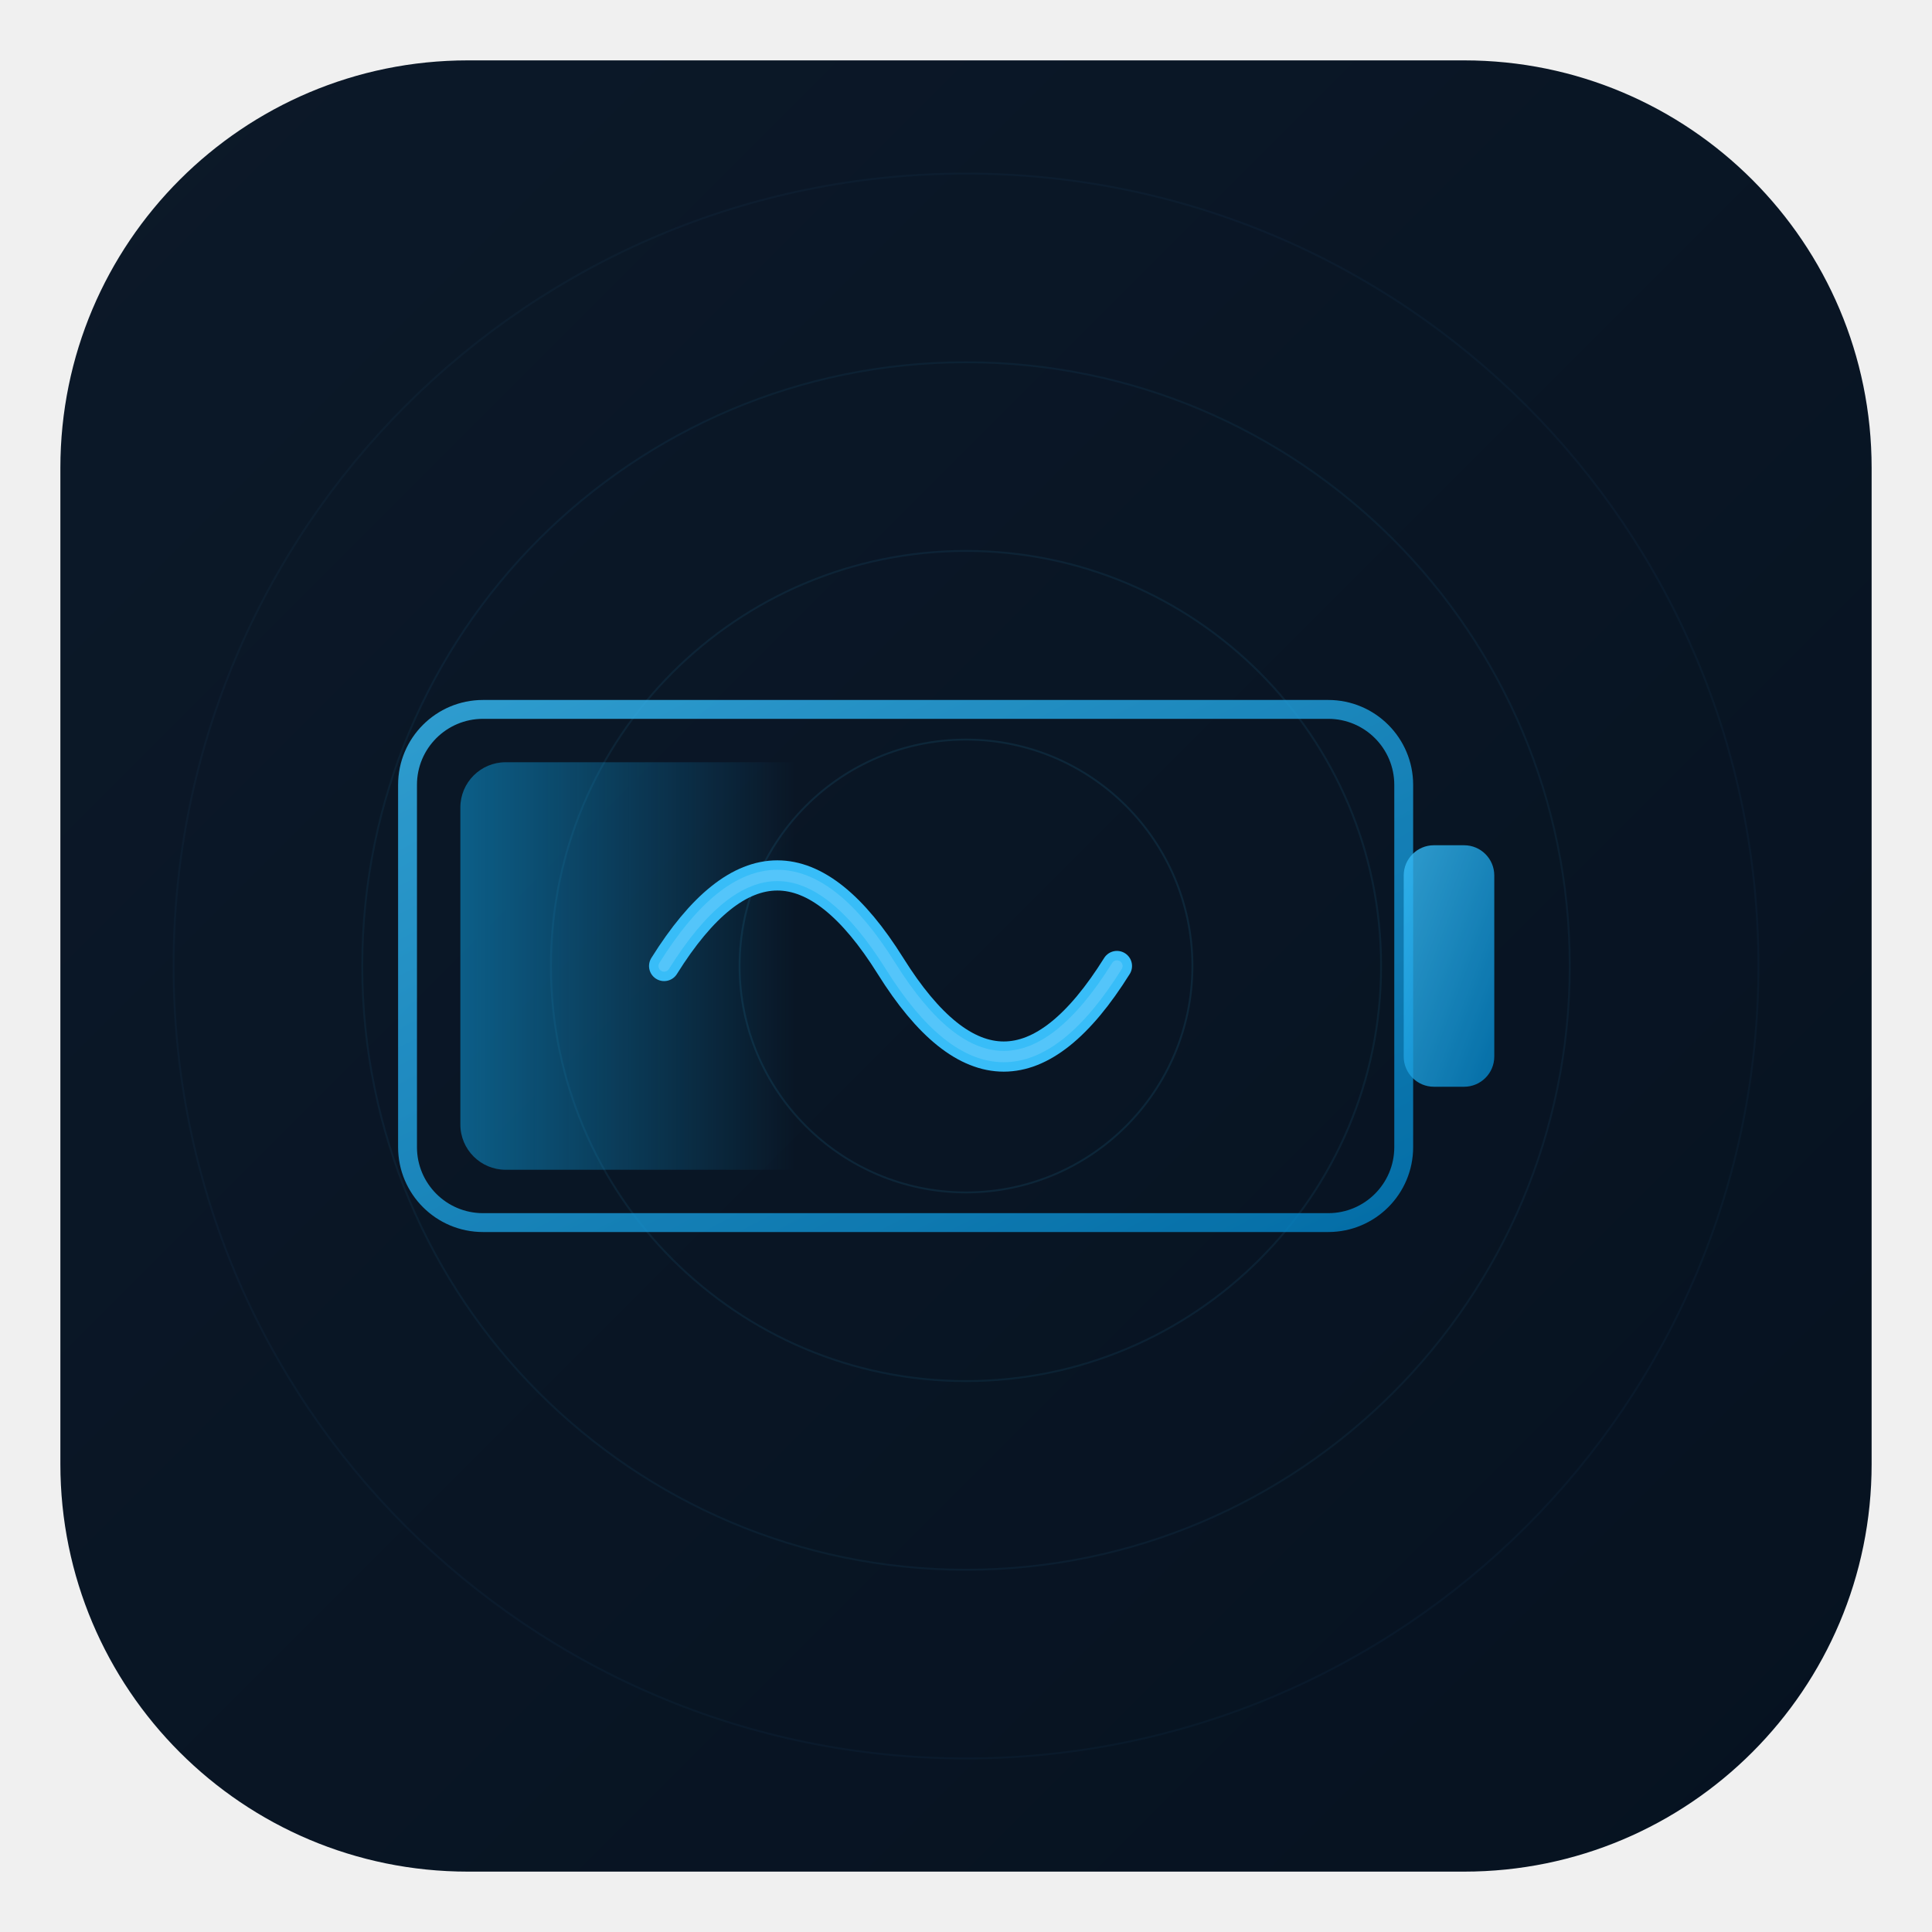
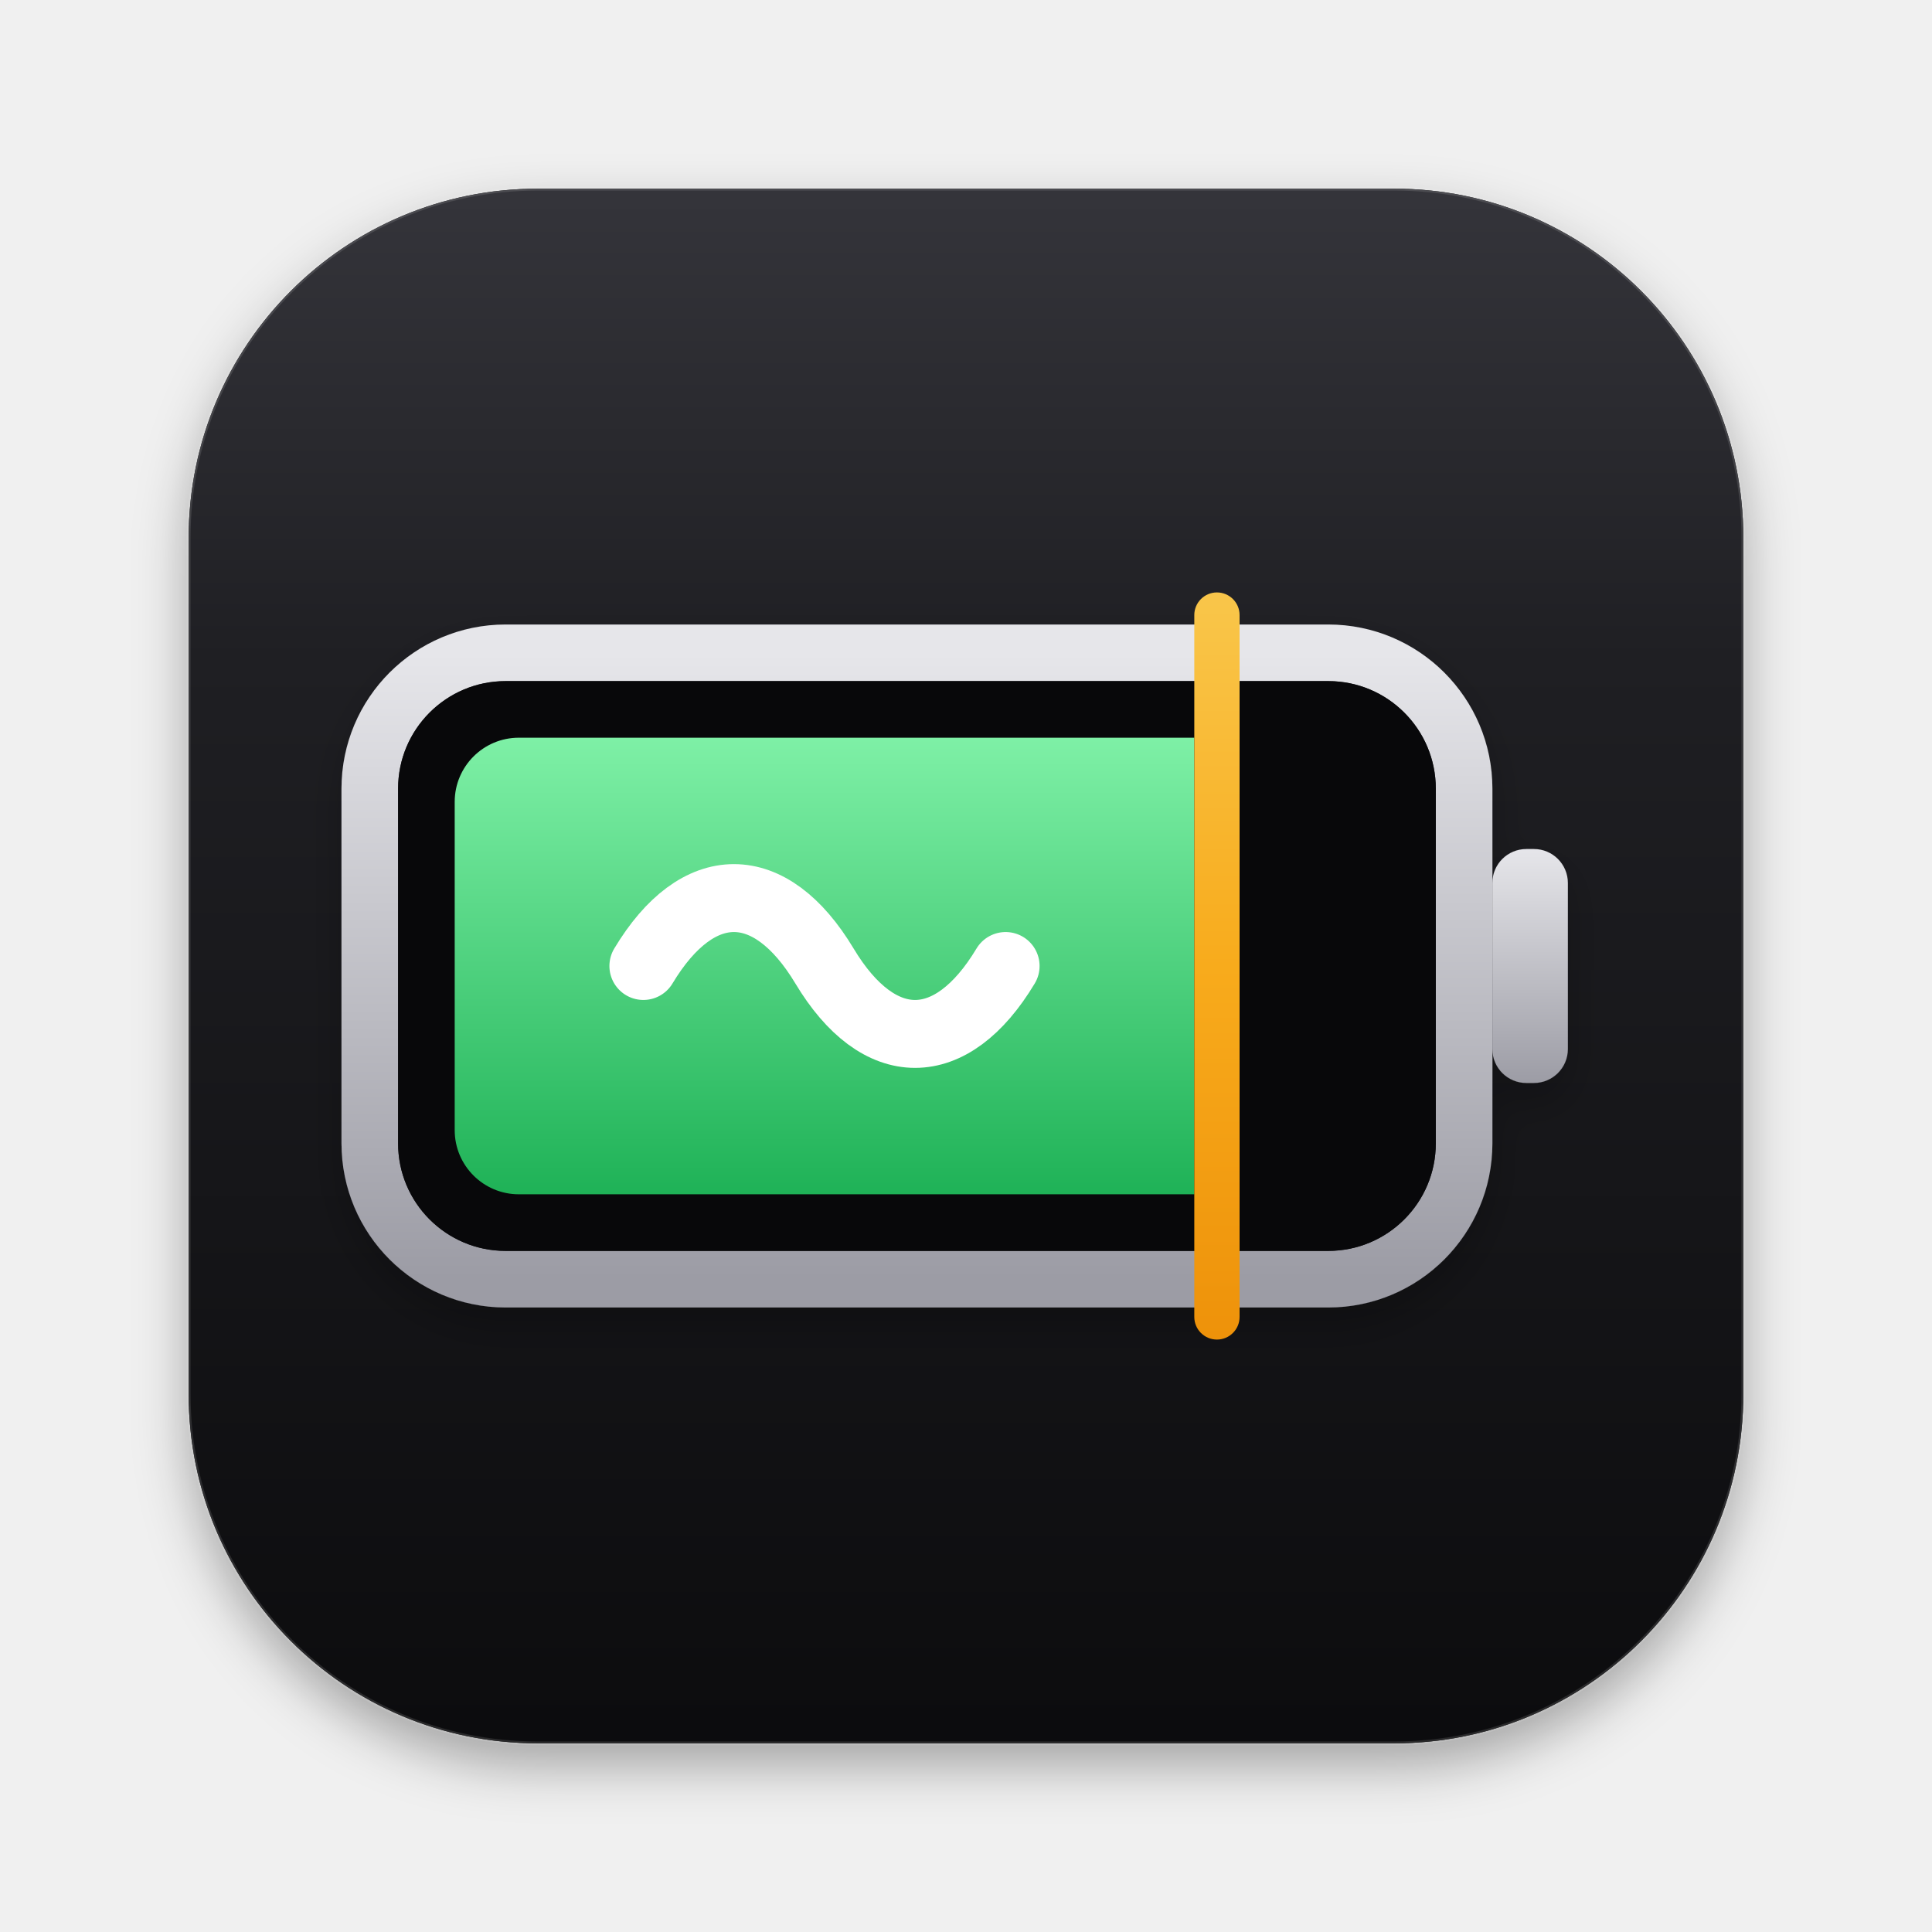
- <svg xmlns="http://www.w3.org/2000/svg" viewBox="0 0 512 512">
+ <svg xmlns="http://www.w3.org/2000/svg" viewBox="0 0 1024 1024" width="1024" height="1024">
  <defs>
-     <linearGradient id="g2a" x1="0" y1="0" x2="1" y2="1">
-       <stop offset="0%" stop-color="#0c1929" />
-       <stop offset="100%" stop-color="#061220" />
+     <linearGradient id="bgg" x1="0" y1="0" x2="0" y2="1">
+       <stop offset="0" stop-color="#34343a" />
+       <stop offset="0.3" stop-color="#1f1f23" />
+       <stop offset="1" stop-color="#0c0c0e" />
    </linearGradient>
-     <linearGradient id="g2b" x1="0" y1="0" x2="1" y2="1">
-       <stop offset="0%" stop-color="#38bdf8" />
-       <stop offset="100%" stop-color="#0284c7" />
+     <filter id="shadow" x="-10%" y="-10%" width="120%" height="125%">
+       <feGaussianBlur in="SourceAlpha" stdDeviation="14" />
+       <feOffset dy="12" />
+       <feComponentTransfer>
+         <feFuncA type="linear" slope="0.32" />
+       </feComponentTransfer>
+       <feMerge>
+         <feMergeNode />
+         <feMergeNode in="SourceGraphic" />
+       </feMerge>
+     </filter>
+     <filter id="soft" x="-20%" y="-20%" width="140%" height="140%">
+       <feGaussianBlur in="SourceAlpha" stdDeviation="10" />
+       <feOffset dy="10" />
+       <feComponentTransfer>
+         <feFuncA type="linear" slope="0.22" />
+       </feComponentTransfer>
+       <feMerge>
+         <feMergeNode />
+         <feMergeNode in="SourceGraphic" />
+       </feMerge>
+     </filter>
+     <filter id="lite" x="-20%" y="-20%" width="140%" height="140%">
+       <feGaussianBlur in="SourceAlpha" stdDeviation="7" />
+       <feOffset dy="6" />
+       <feComponentTransfer>
+         <feFuncA type="linear" slope="0.16" />
+       </feComponentTransfer>
+       <feMerge>
+         <feMergeNode />
+         <feMergeNode in="SourceGraphic" />
+       </feMerge>
+     </filter>
+     <filter id="glow" x="-50%" y="-50%" width="200%" height="200%">
+       <feGaussianBlur stdDeviation="14" />
+     </filter>
+     <clipPath id="bodyclip">
+       <rect x="100" y="100" width="824" height="824" rx="185" ry="185" />
+     </clipPath>
+     <linearGradient id="rim" x1="0" y1="0" x2="0" y2="1">
+       <stop offset="0" stop-color="#e6e6ea" />
+       <stop offset="1" stop-color="#9c9ca5" />
    </linearGradient>
-     <linearGradient id="g2fill" x1="0" y1="0.5" x2="0.6" y2="0.5">
-       <stop offset="0%" stop-color="#0ea5e9" stop-opacity="0.5" />
-       <stop offset="100%" stop-color="#0ea5e9" stop-opacity="0" />
+     <linearGradient id="cell" x1="0" y1="0" x2="0" y2="1">
+       <stop offset="0" stop-color="#7ef0a6" />
+       <stop offset="1" stop-color="#1fb257" />
+     </linearGradient>
+     <linearGradient id="amber" x1="0" y1="0" x2="0" y2="1">
+       <stop offset="0" stop-color="#f9c64a" />
+       <stop offset="0.5" stop-color="#f8ab1c" />
+       <stop offset="1" stop-color="#ee920a" />
    </linearGradient>
  </defs>
-   <rect x="16" y="16" width="480" height="480" rx="108" ry="108" fill="url(#g2a)" />
-   <circle cx="256" cy="256" r="60" fill="none" stroke="#38bdf8" stroke-width="0.5" opacity="0.1" />
-   <circle cx="256" cy="256" r="110" fill="none" stroke="#38bdf8" stroke-width="0.5" opacity="0.08" />
-   <circle cx="256" cy="256" r="160" fill="none" stroke="#38bdf8" stroke-width="0.5" opacity="0.06" />
-   <circle cx="256" cy="256" r="210" fill="none" stroke="#38bdf8" stroke-width="0.5" opacity="0.04" />
-   <rect x="108" y="188" width="264" height="136" rx="20" fill="none" stroke="url(#g2b)" stroke-width="5" opacity="0.8" />
-   <rect x="372" y="224" width="24" height="64" rx="8" fill="url(#g2b)" opacity="0.8" />
-   <rect x="122" y="202" width="148" height="108" rx="12" fill="url(#g2fill)" />
-   <path d="M176 256 C196 224 216 224 236 256 C256 288 276 288 296 256" fill="none" stroke="#38bdf8" stroke-width="8" stroke-linecap="round" />
-   <path d="M176 256 C196 224 216 224 236 256 C256 288 276 288 296 256" fill="none" stroke="#7dd3fc" stroke-width="3" stroke-linecap="round" opacity="0.4" />
+   <g filter="url(#shadow)">
+     <rect x="100" y="100" width="824" height="824" rx="185" ry="185" fill="#0c0c0e" />
+   </g>
+   <g clip-path="url(#bodyclip)">
+     <rect x="100" y="100" width="824" height="824" fill="url(#bgg)" />
+     <g filter="url(#soft)">
+       <rect x="196" y="346" width="580" height="332" rx="72" fill="none" stroke="url(#rim)" stroke-width="30" />
+       <rect x="791" y="450" width="40" height="124" rx="18" fill="url(#rim)" />
+     </g>
+     <rect x="211" y="361" width="550" height="302" rx="57" fill="#08080a" />
+     <path d="M 275 391 H 633 V 633 H 275 A 34 34 0 0 1 241 599 V 425 A 34 34 0 0 1 275 391 Z" fill="url(#cell)" />
+     <path d="M 341.0 512 C 369.8 464.0 408.2 464.0 437 512 C 465.8 560.0 504.2 560.0 533.0 512" fill="none" stroke="#ffffff" stroke-width="36" stroke-linecap="round" />
+     <rect x="633" y="314" width="24" height="396" rx="12" fill="url(#amber)" />
+   </g>
+   <rect x="100" y="100" width="824" height="824" rx="185" ry="185" fill="none" stroke="#ffffff" stroke-opacity="0.12" stroke-width="2" />
</svg>
